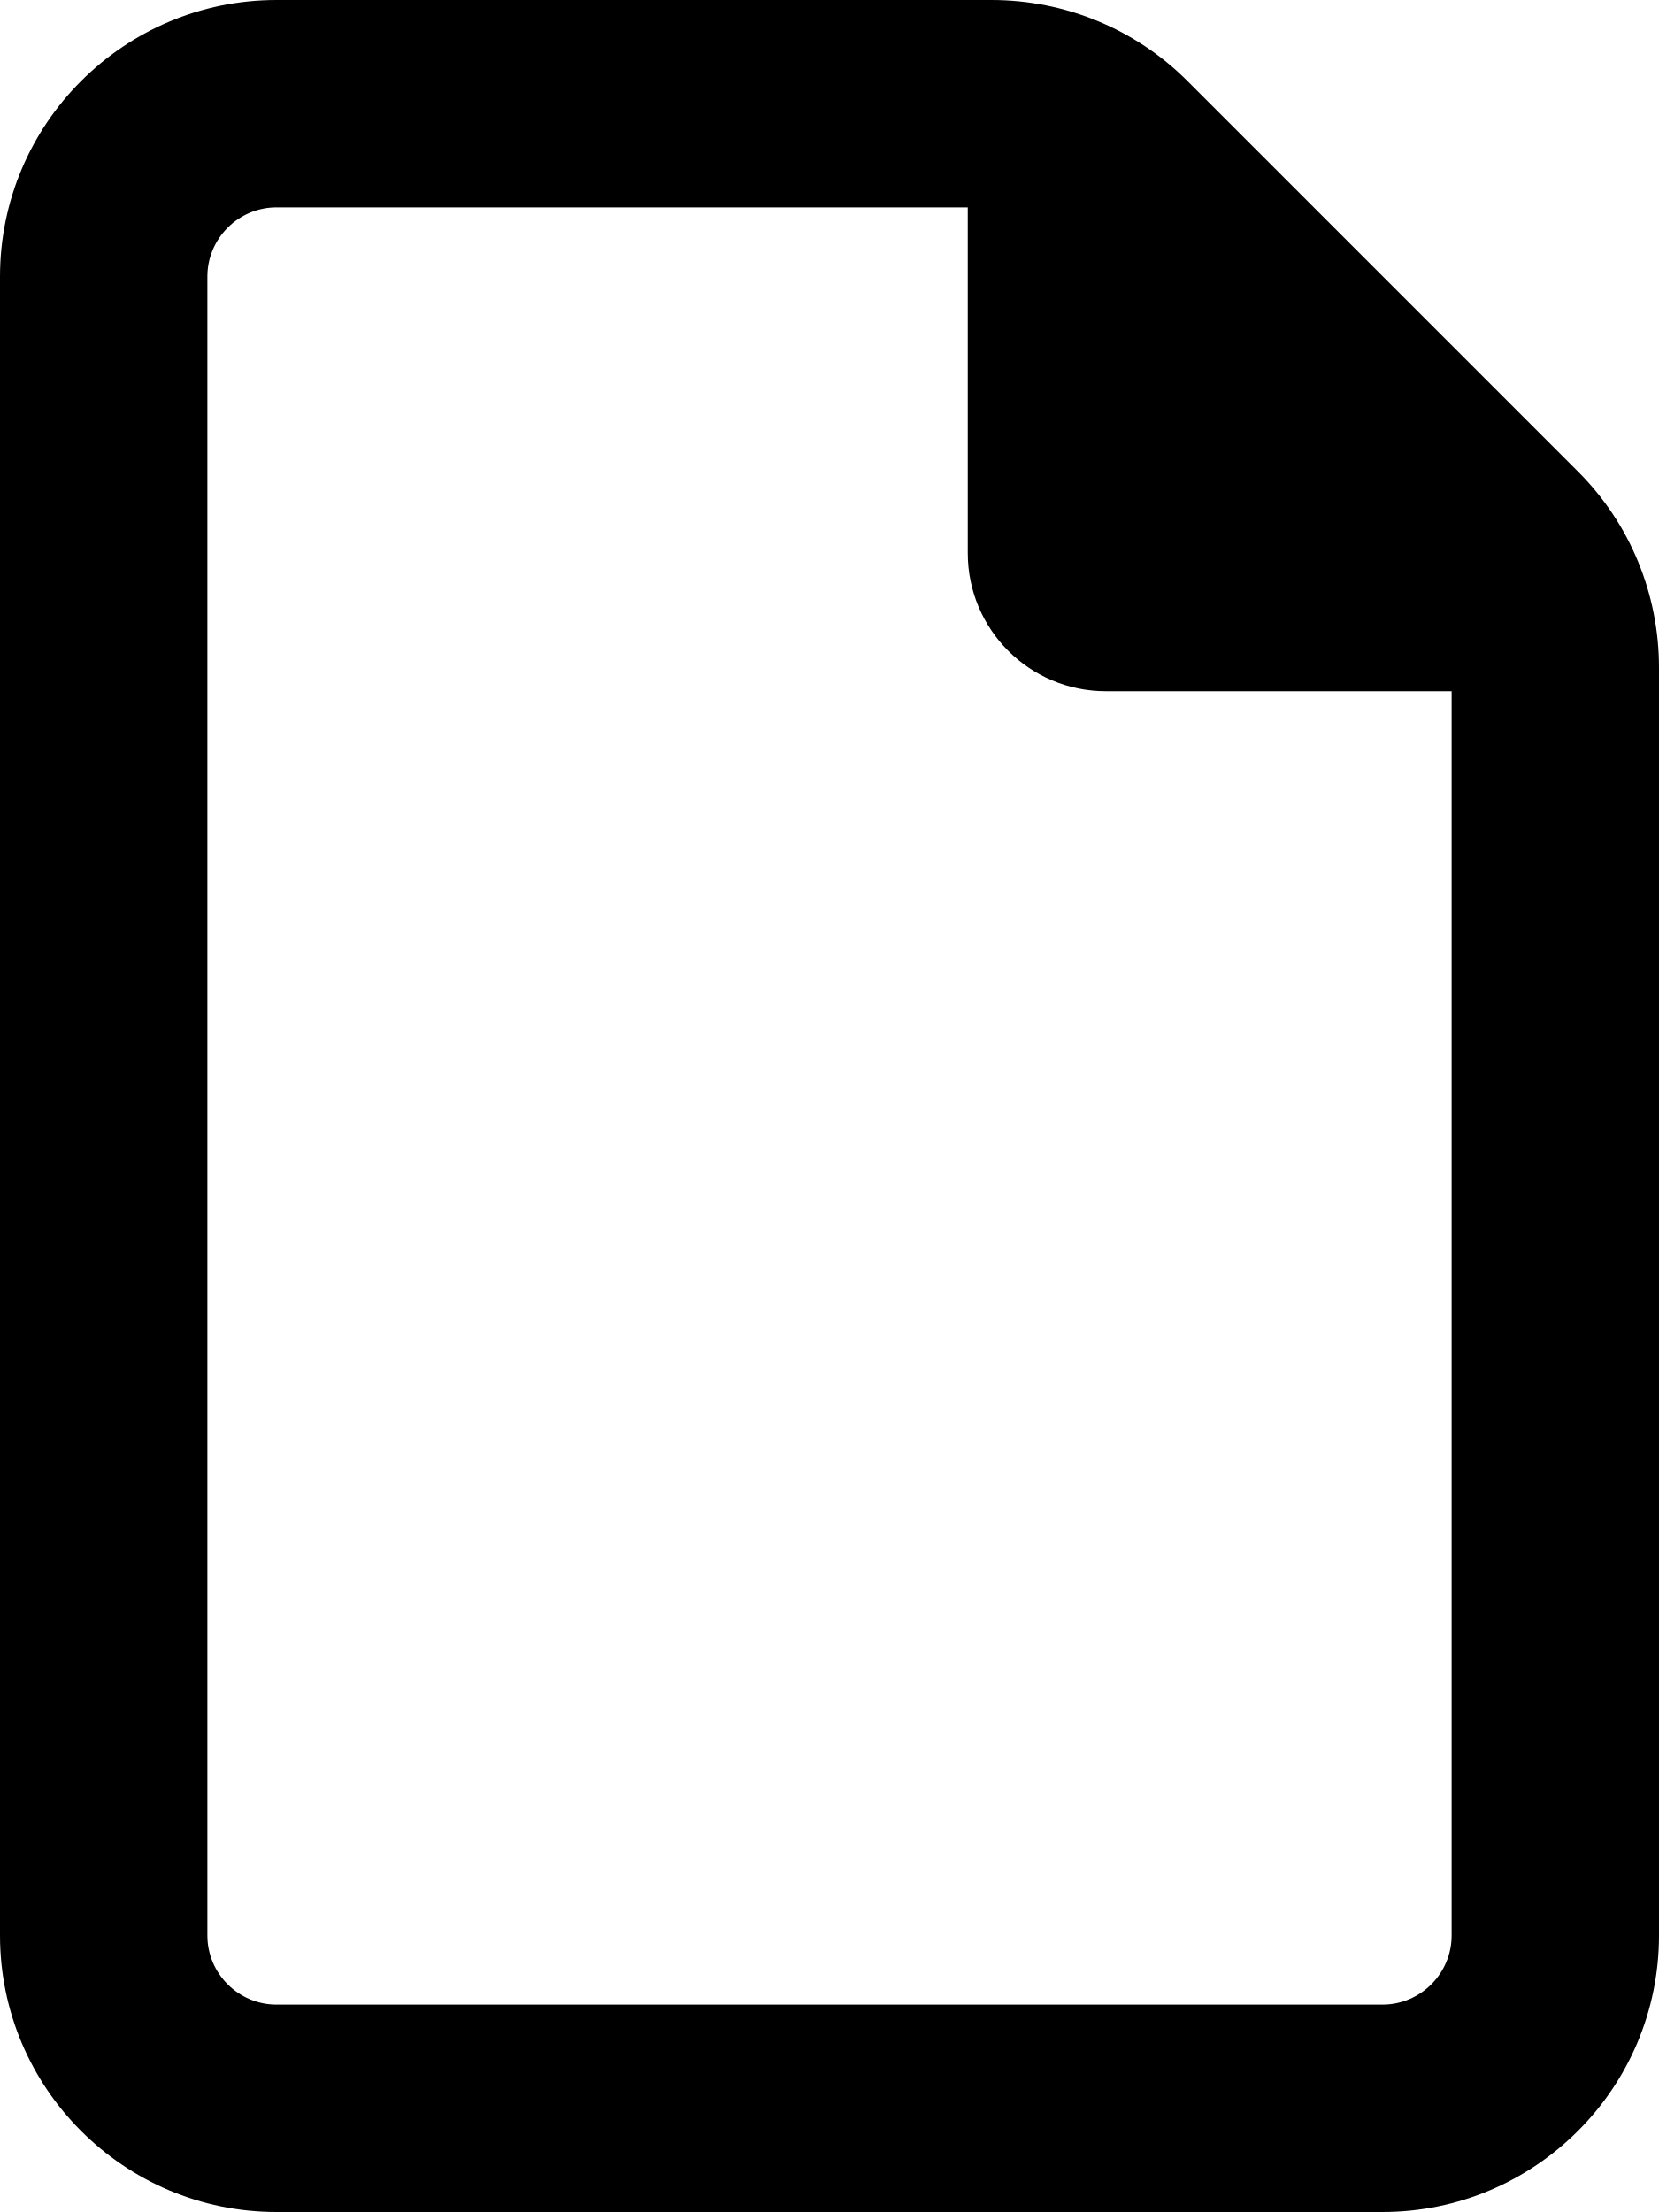
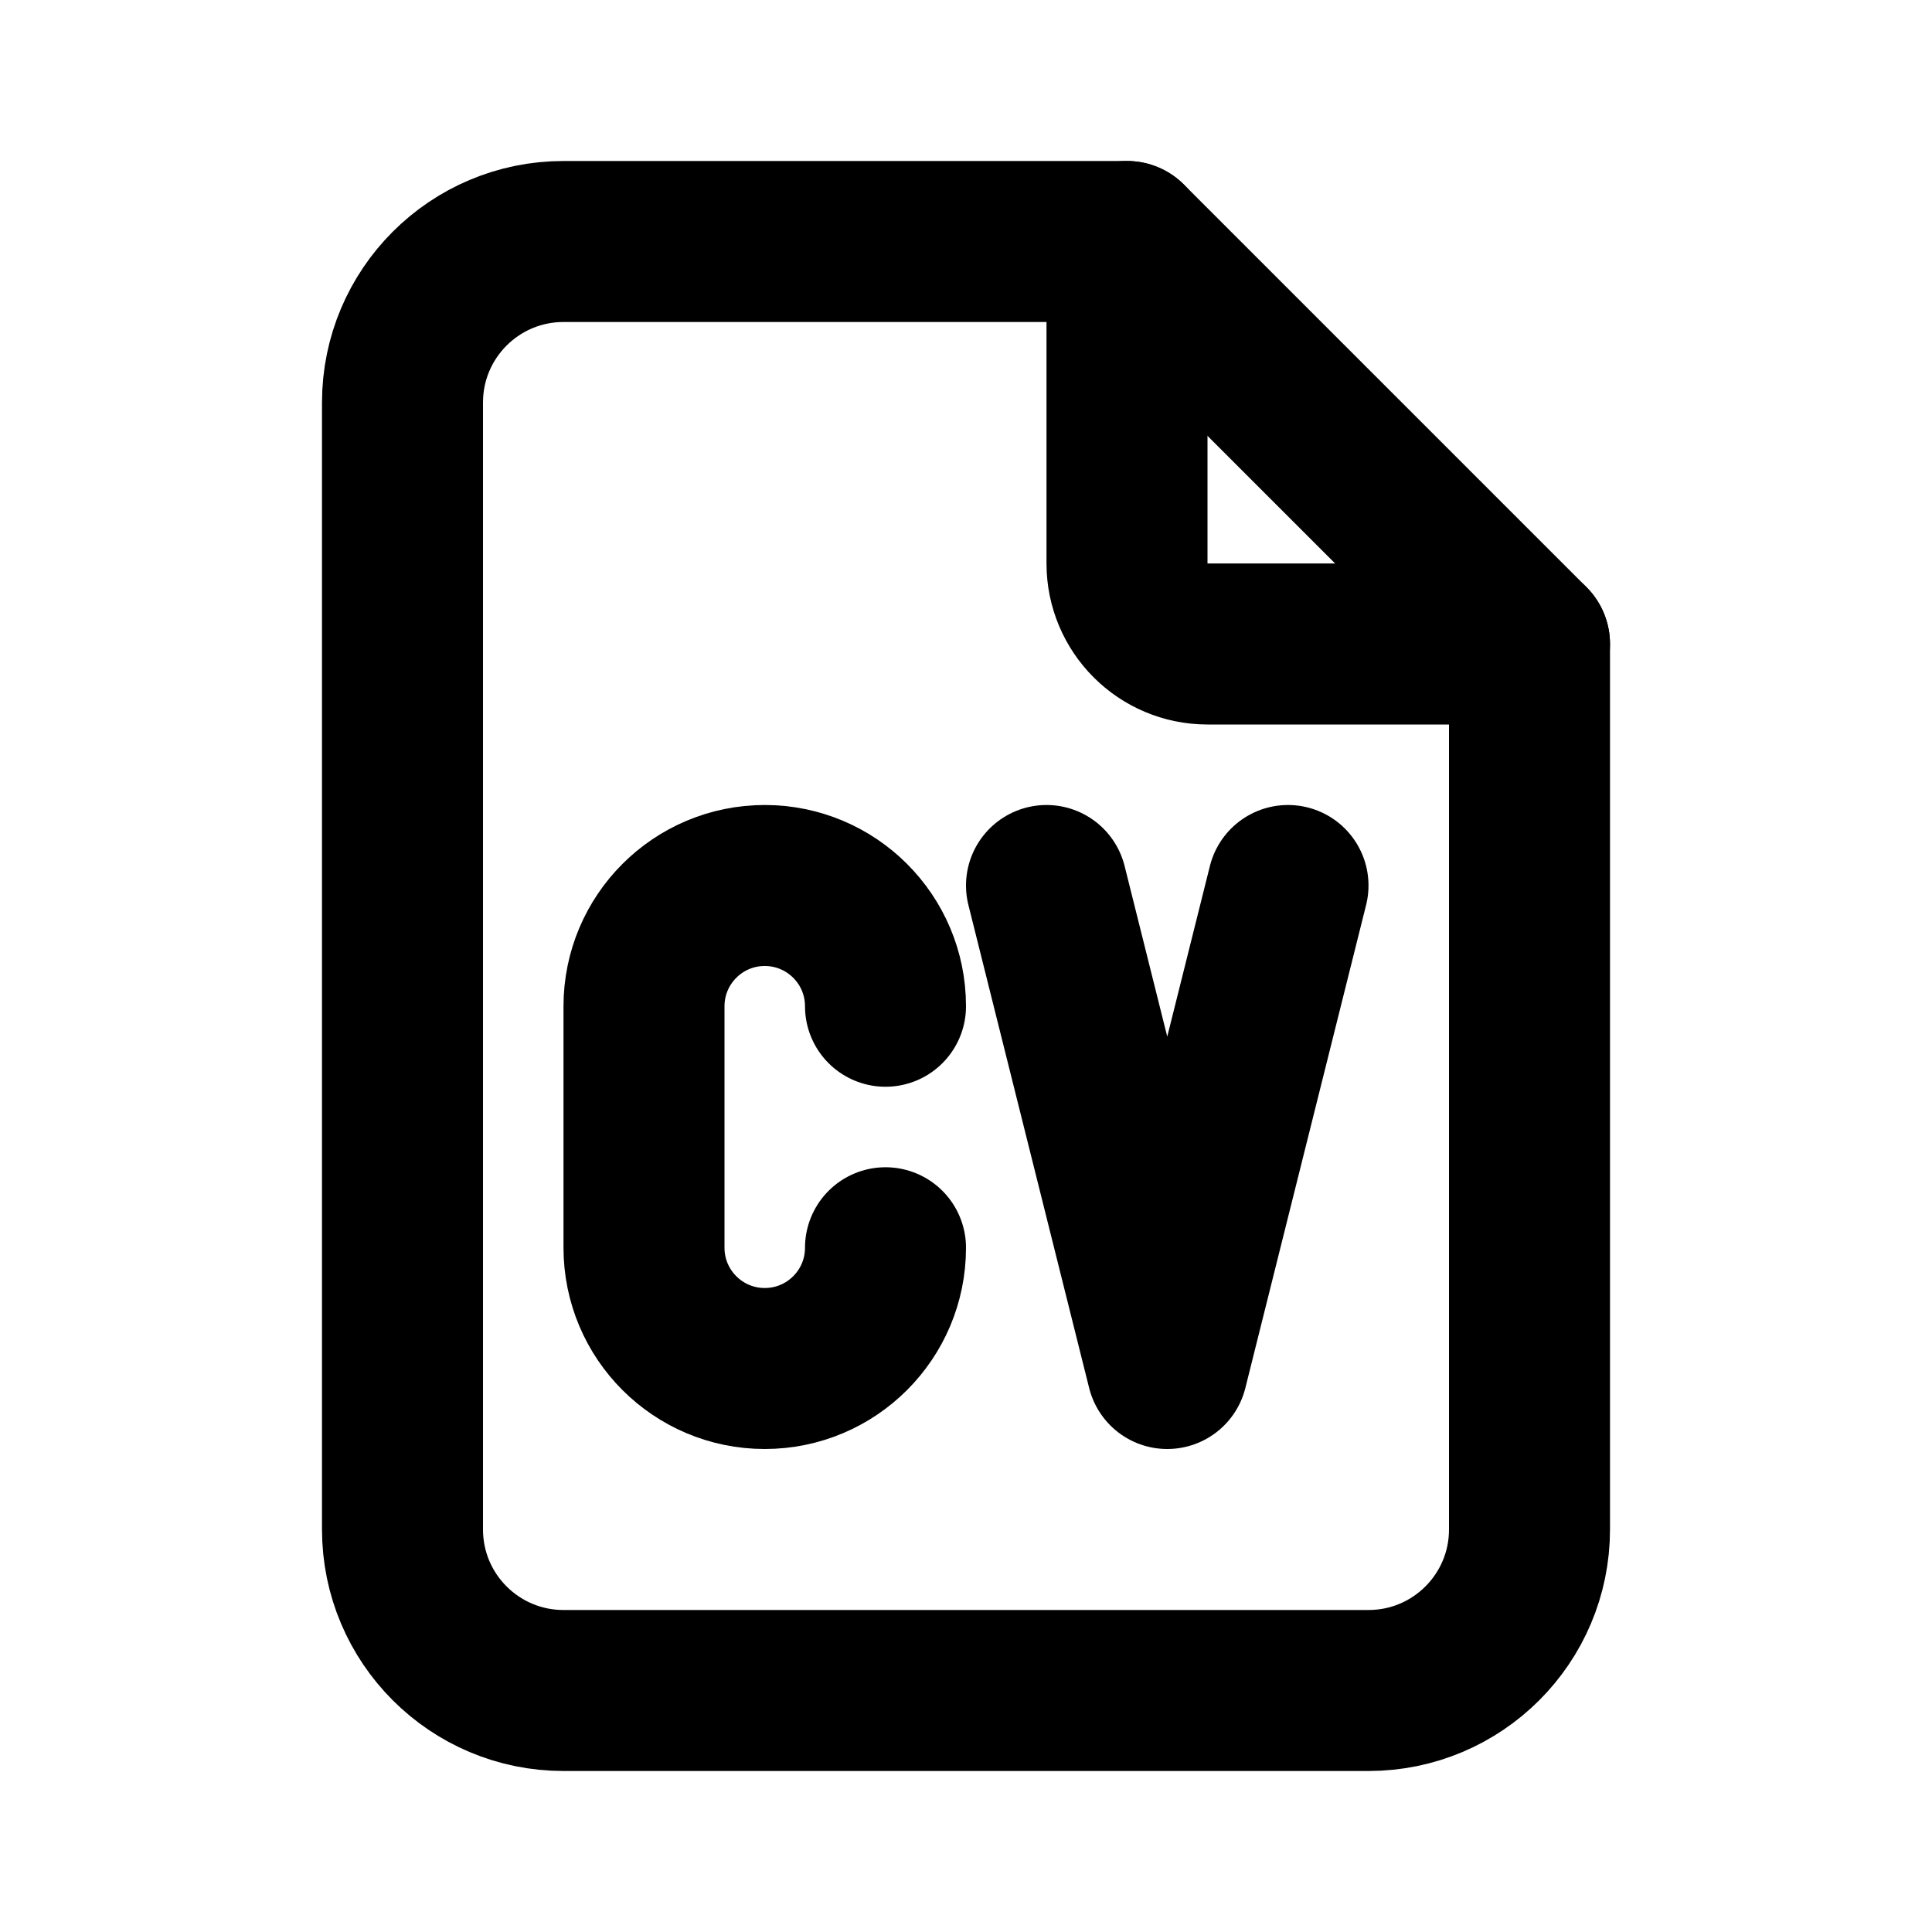
- <svg xmlns="http://www.w3.org/2000/svg" viewBox="0 0 384 512">
-   <path d="M320 464c8.8 0 16-7.2 16-16V160H256c-17.7 0-32-14.3-32-32V48H64c-8.8 0-16 7.2-16 16V448c0 8.8 7.2 16 16 16H320zM0 64C0 28.7 28.7 0 64 0H229.5c17 0 33.3 6.7 45.3 18.7l90.5 90.5c12 12 18.7 28.3 18.7 45.3V448c0 35.3-28.7 64-64 64H64c-35.3 0-64-28.7-64-64V64z" />
+ <svg xmlns="http://www.w3.org/2000/svg" width="24" height="24" viewBox="0 0 24 24" fill="none" stroke="currentColor" stroke-width="2" stroke-linecap="round" stroke-linejoin="round" class="icon icon-tabler icons-tabler-outline icon-tabler-file-cv">
+   <path stroke="none" d="M0 0h24v24H0z" fill="none" />
+   <path d="M14 3v4a1 1 0 0 0 1 1h4" />
+   <path d="M17 21h-10a2 2 0 0 1 -2 -2v-14a2 2 0 0 1 2 -2h7l5 5v11a2 2 0 0 1 -2 2z" />
+   <path d="M11 12.5a1.5 1.5 0 0 0 -3 0v3a1.5 1.5 0 0 0 3 0" />
+   <path d="M13 11l1.5 6l1.5 -6" />
</svg>
